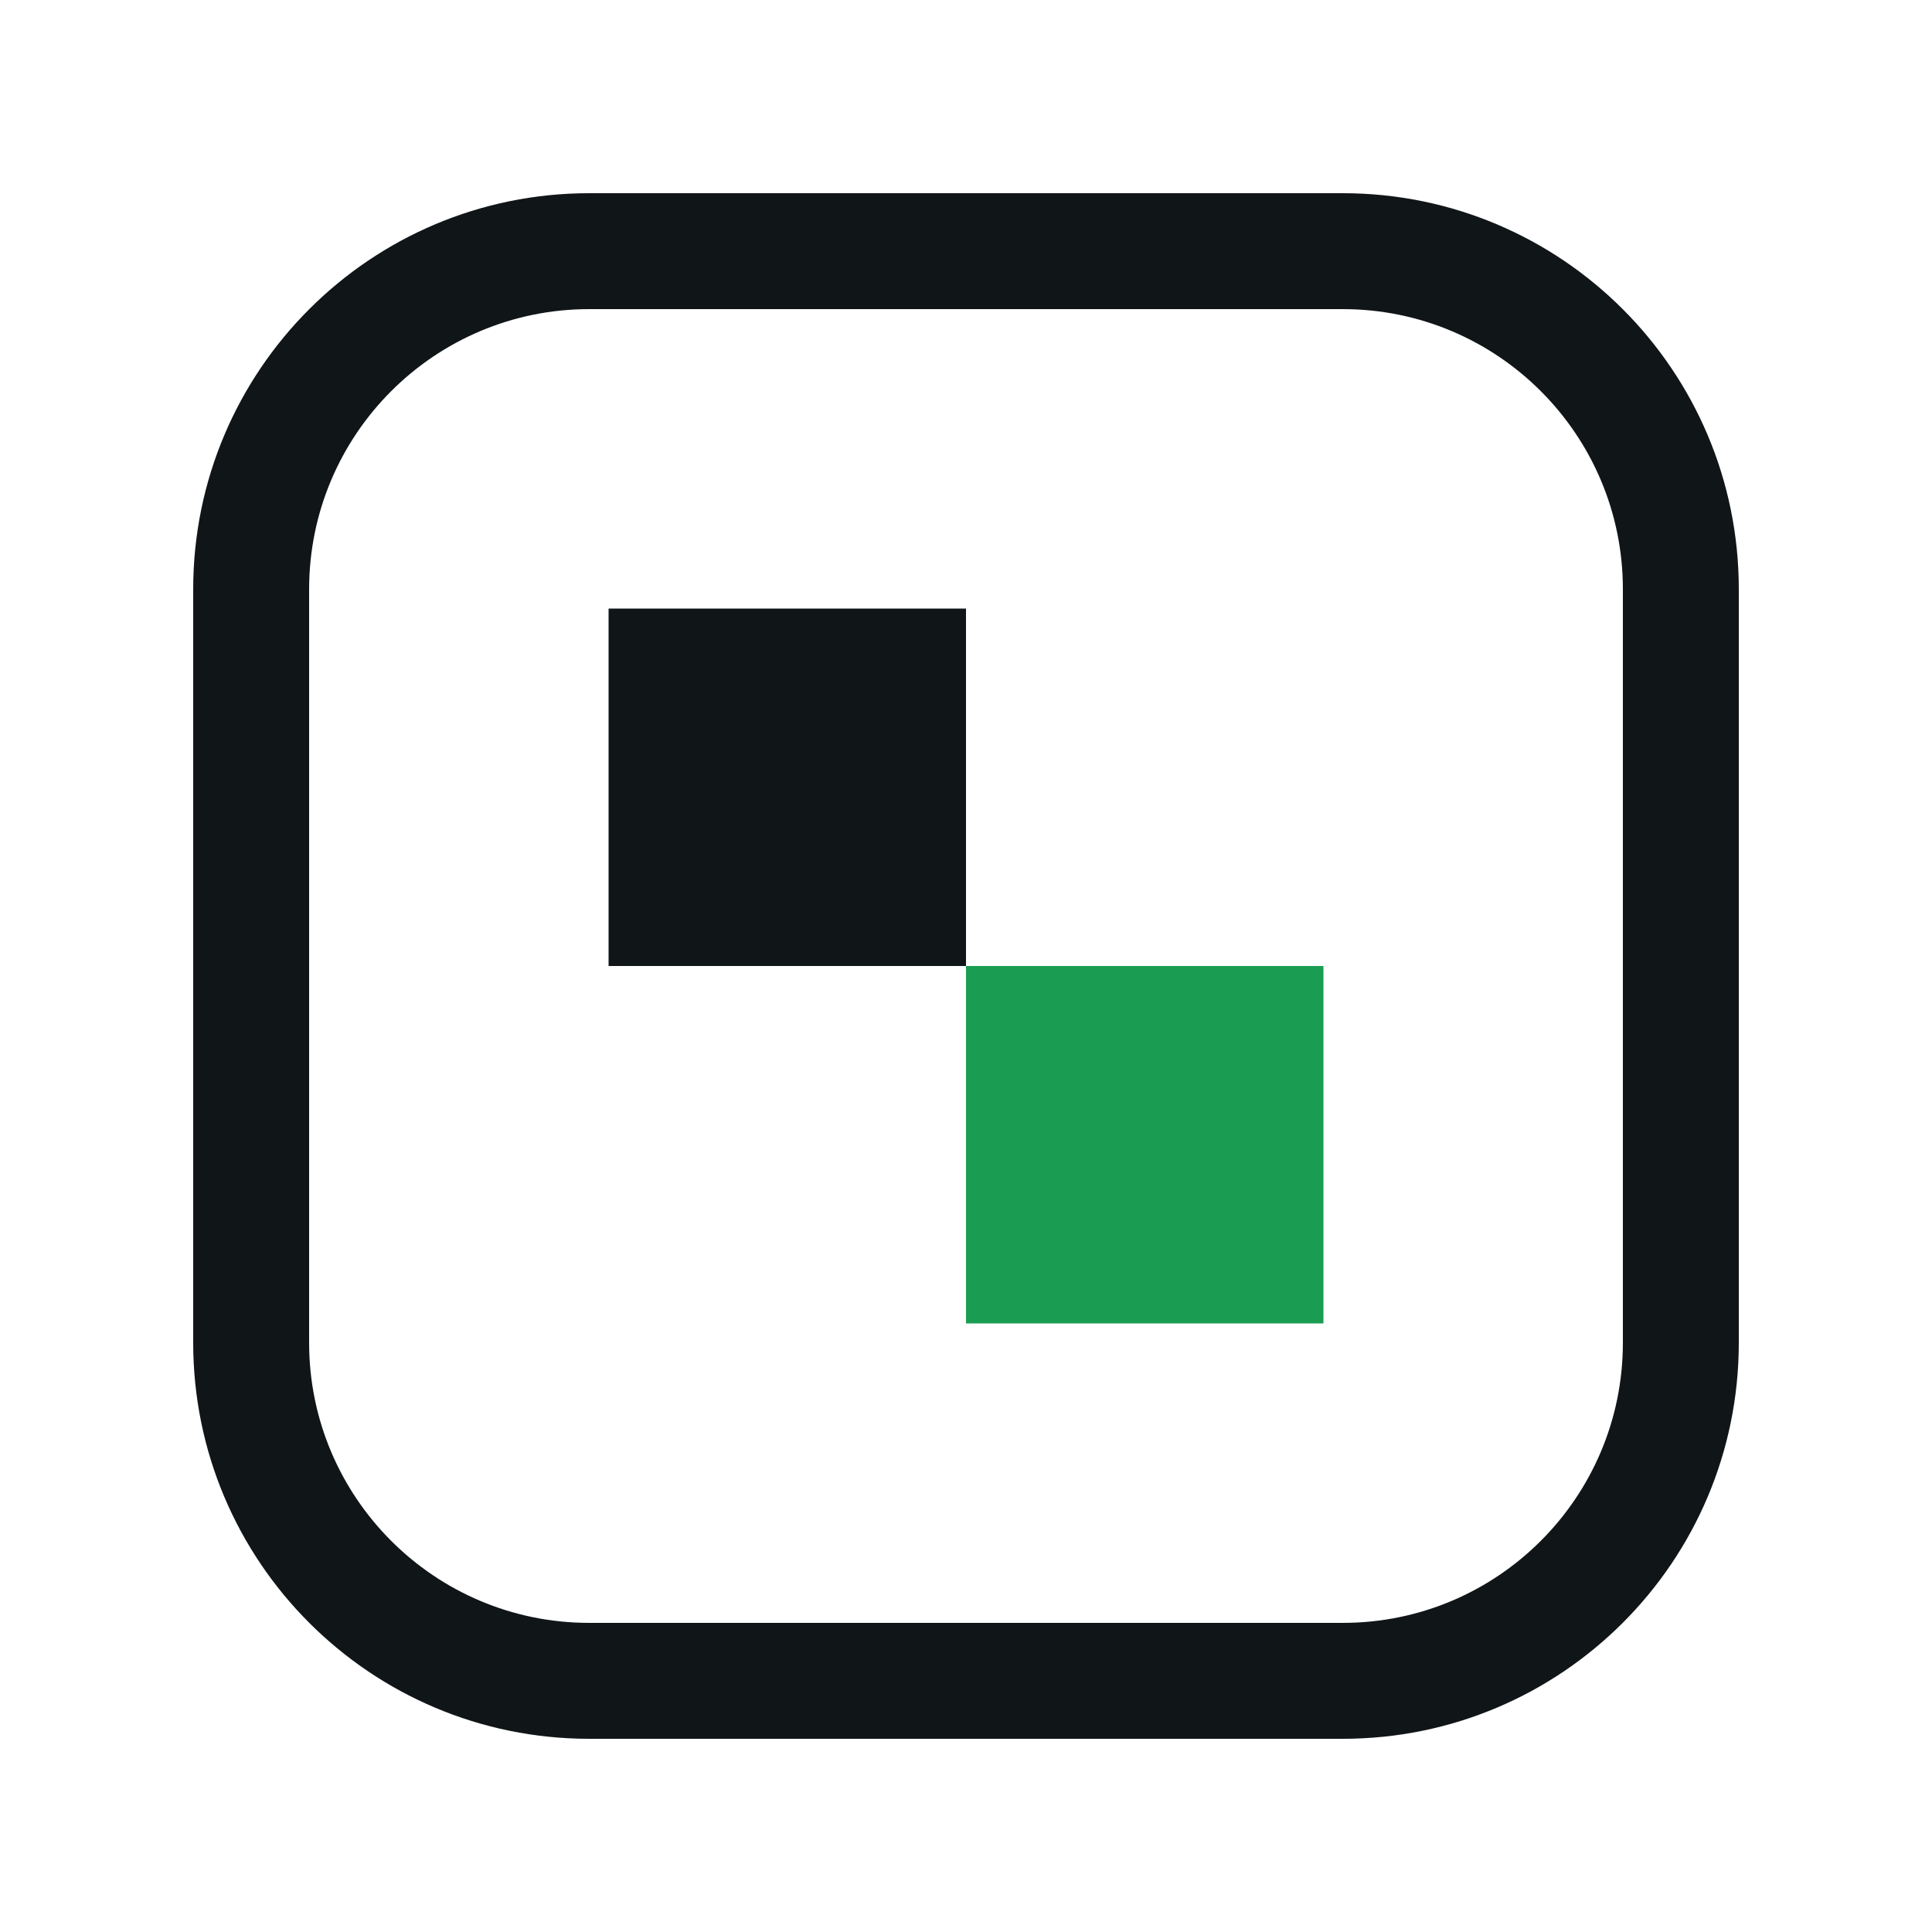
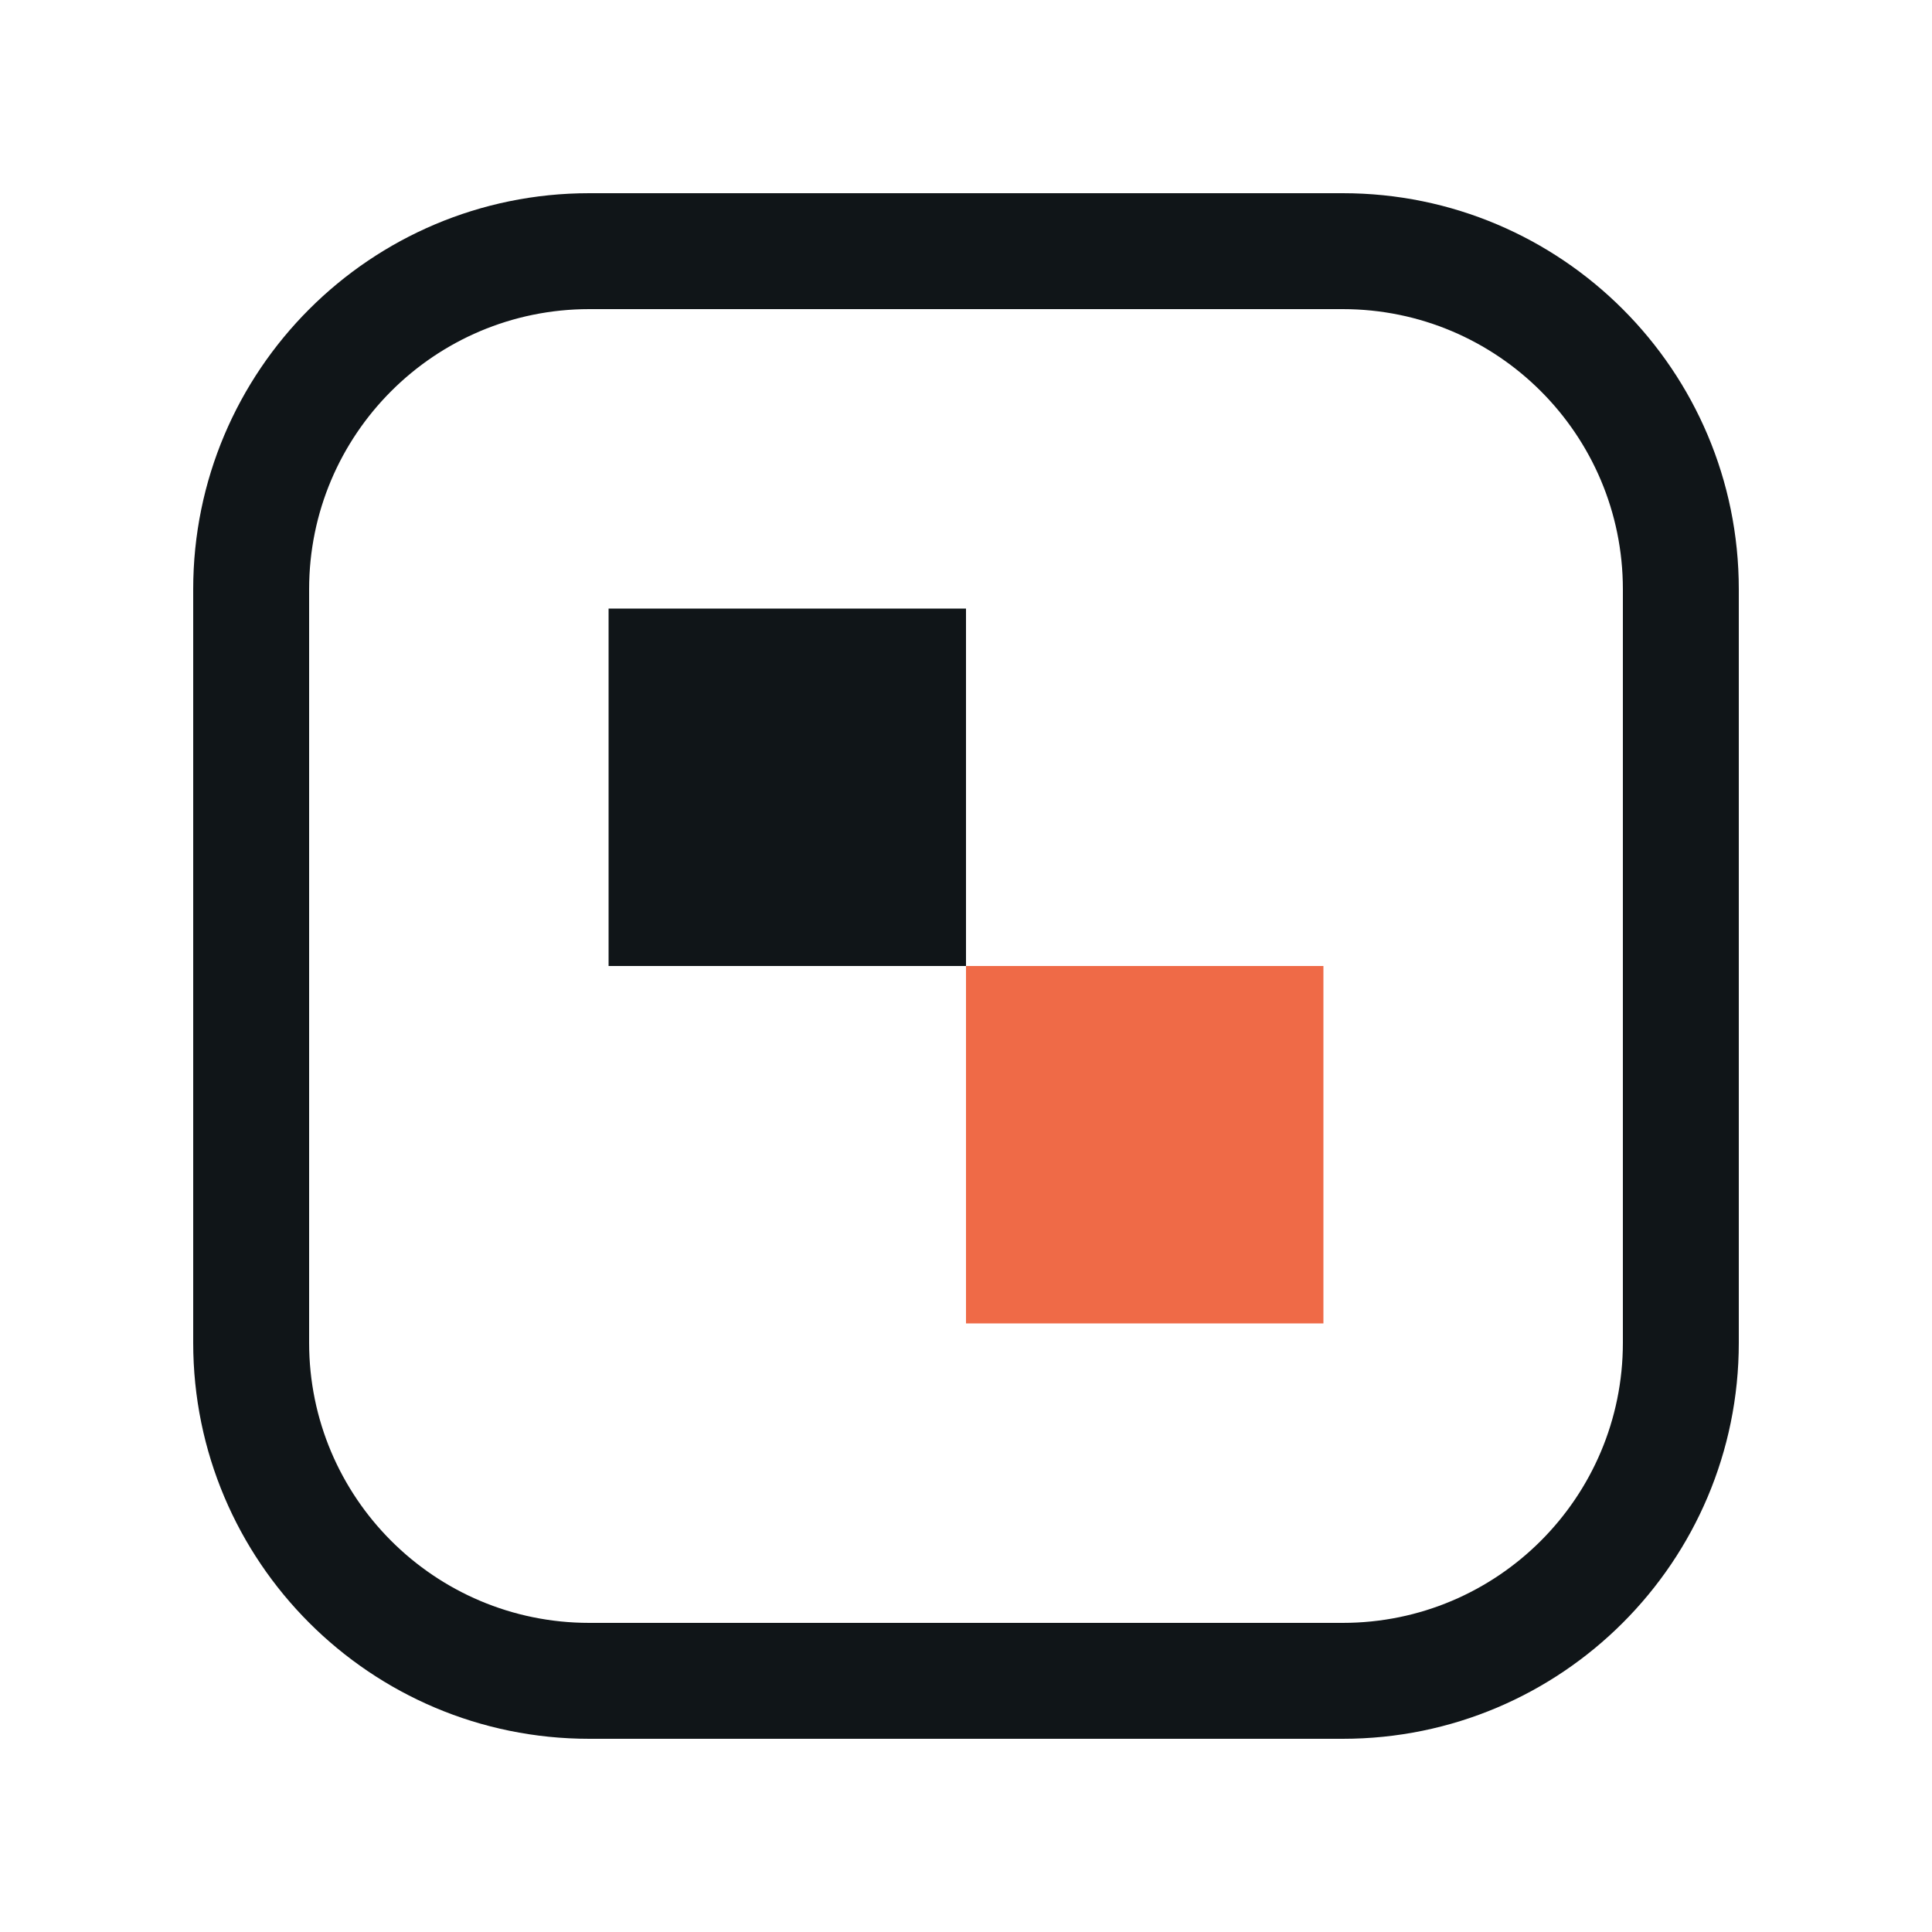
<svg xmlns="http://www.w3.org/2000/svg" viewBox="0 0 20 20" fill="none" aria-hidden="true" width="512" height="512">
  <path d="M6.1 2H13.9A4.1 4.1 0 0 1 18 6.1V13.9A4.1 4.1 0 0 1 13.9 18H6.1A4.1 4.1 0 0 1 2 13.9V6.1A4.1 4.1 0 0 1 6.1 2ZM6.1 3.2H13.9A2.9 2.9 0 0 1 16.8 6.1V13.9A2.9 2.9 0 0 1 13.9 16.8H6.1A2.9 2.9 0 0 1 3.2 13.9V6.1A2.9 2.9 0 0 1 6.1 3.2Z" fill="#101518" fill-rule="evenodd" />
  <rect x="6.3" y="6.3" width="3.7" height="3.7" fill="#101518" />
-   <rect x="10" y="10" width="3.7" height="3.7" fill="#1a9d52" />
+   <rect x="10" y="10" width="3.7" height="3.7" fill="#ef6a47" />
</svg>
